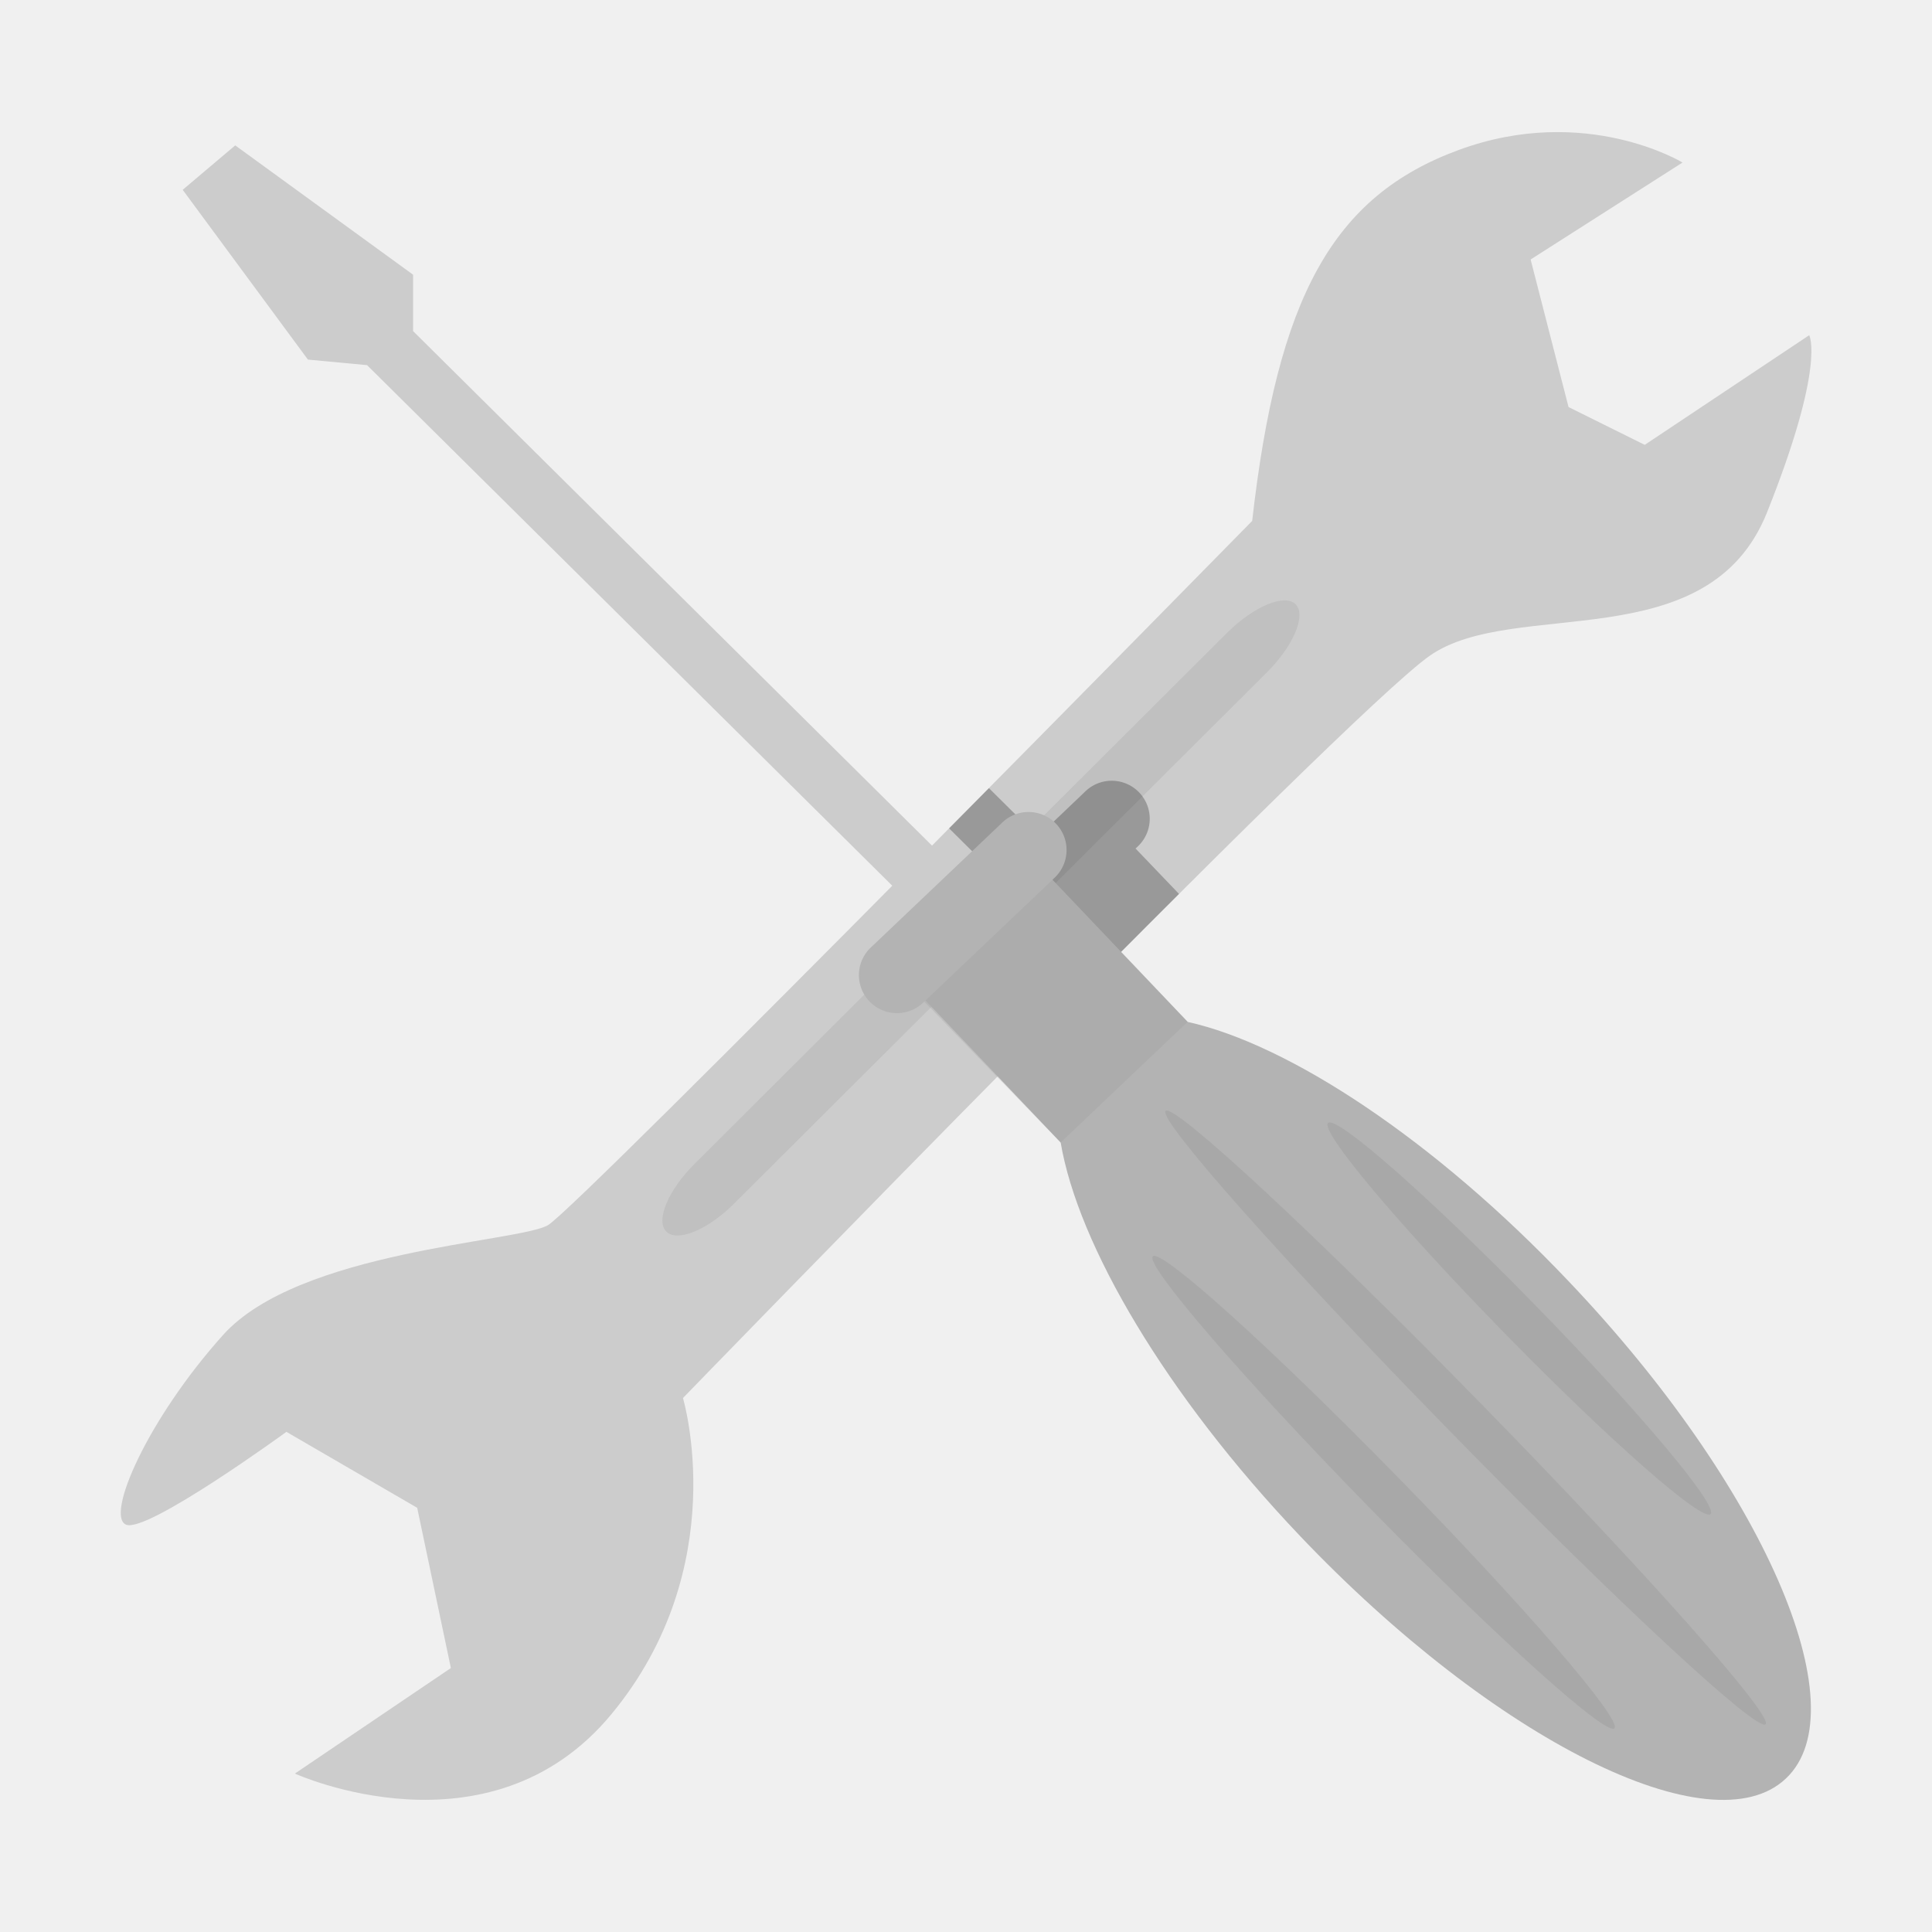
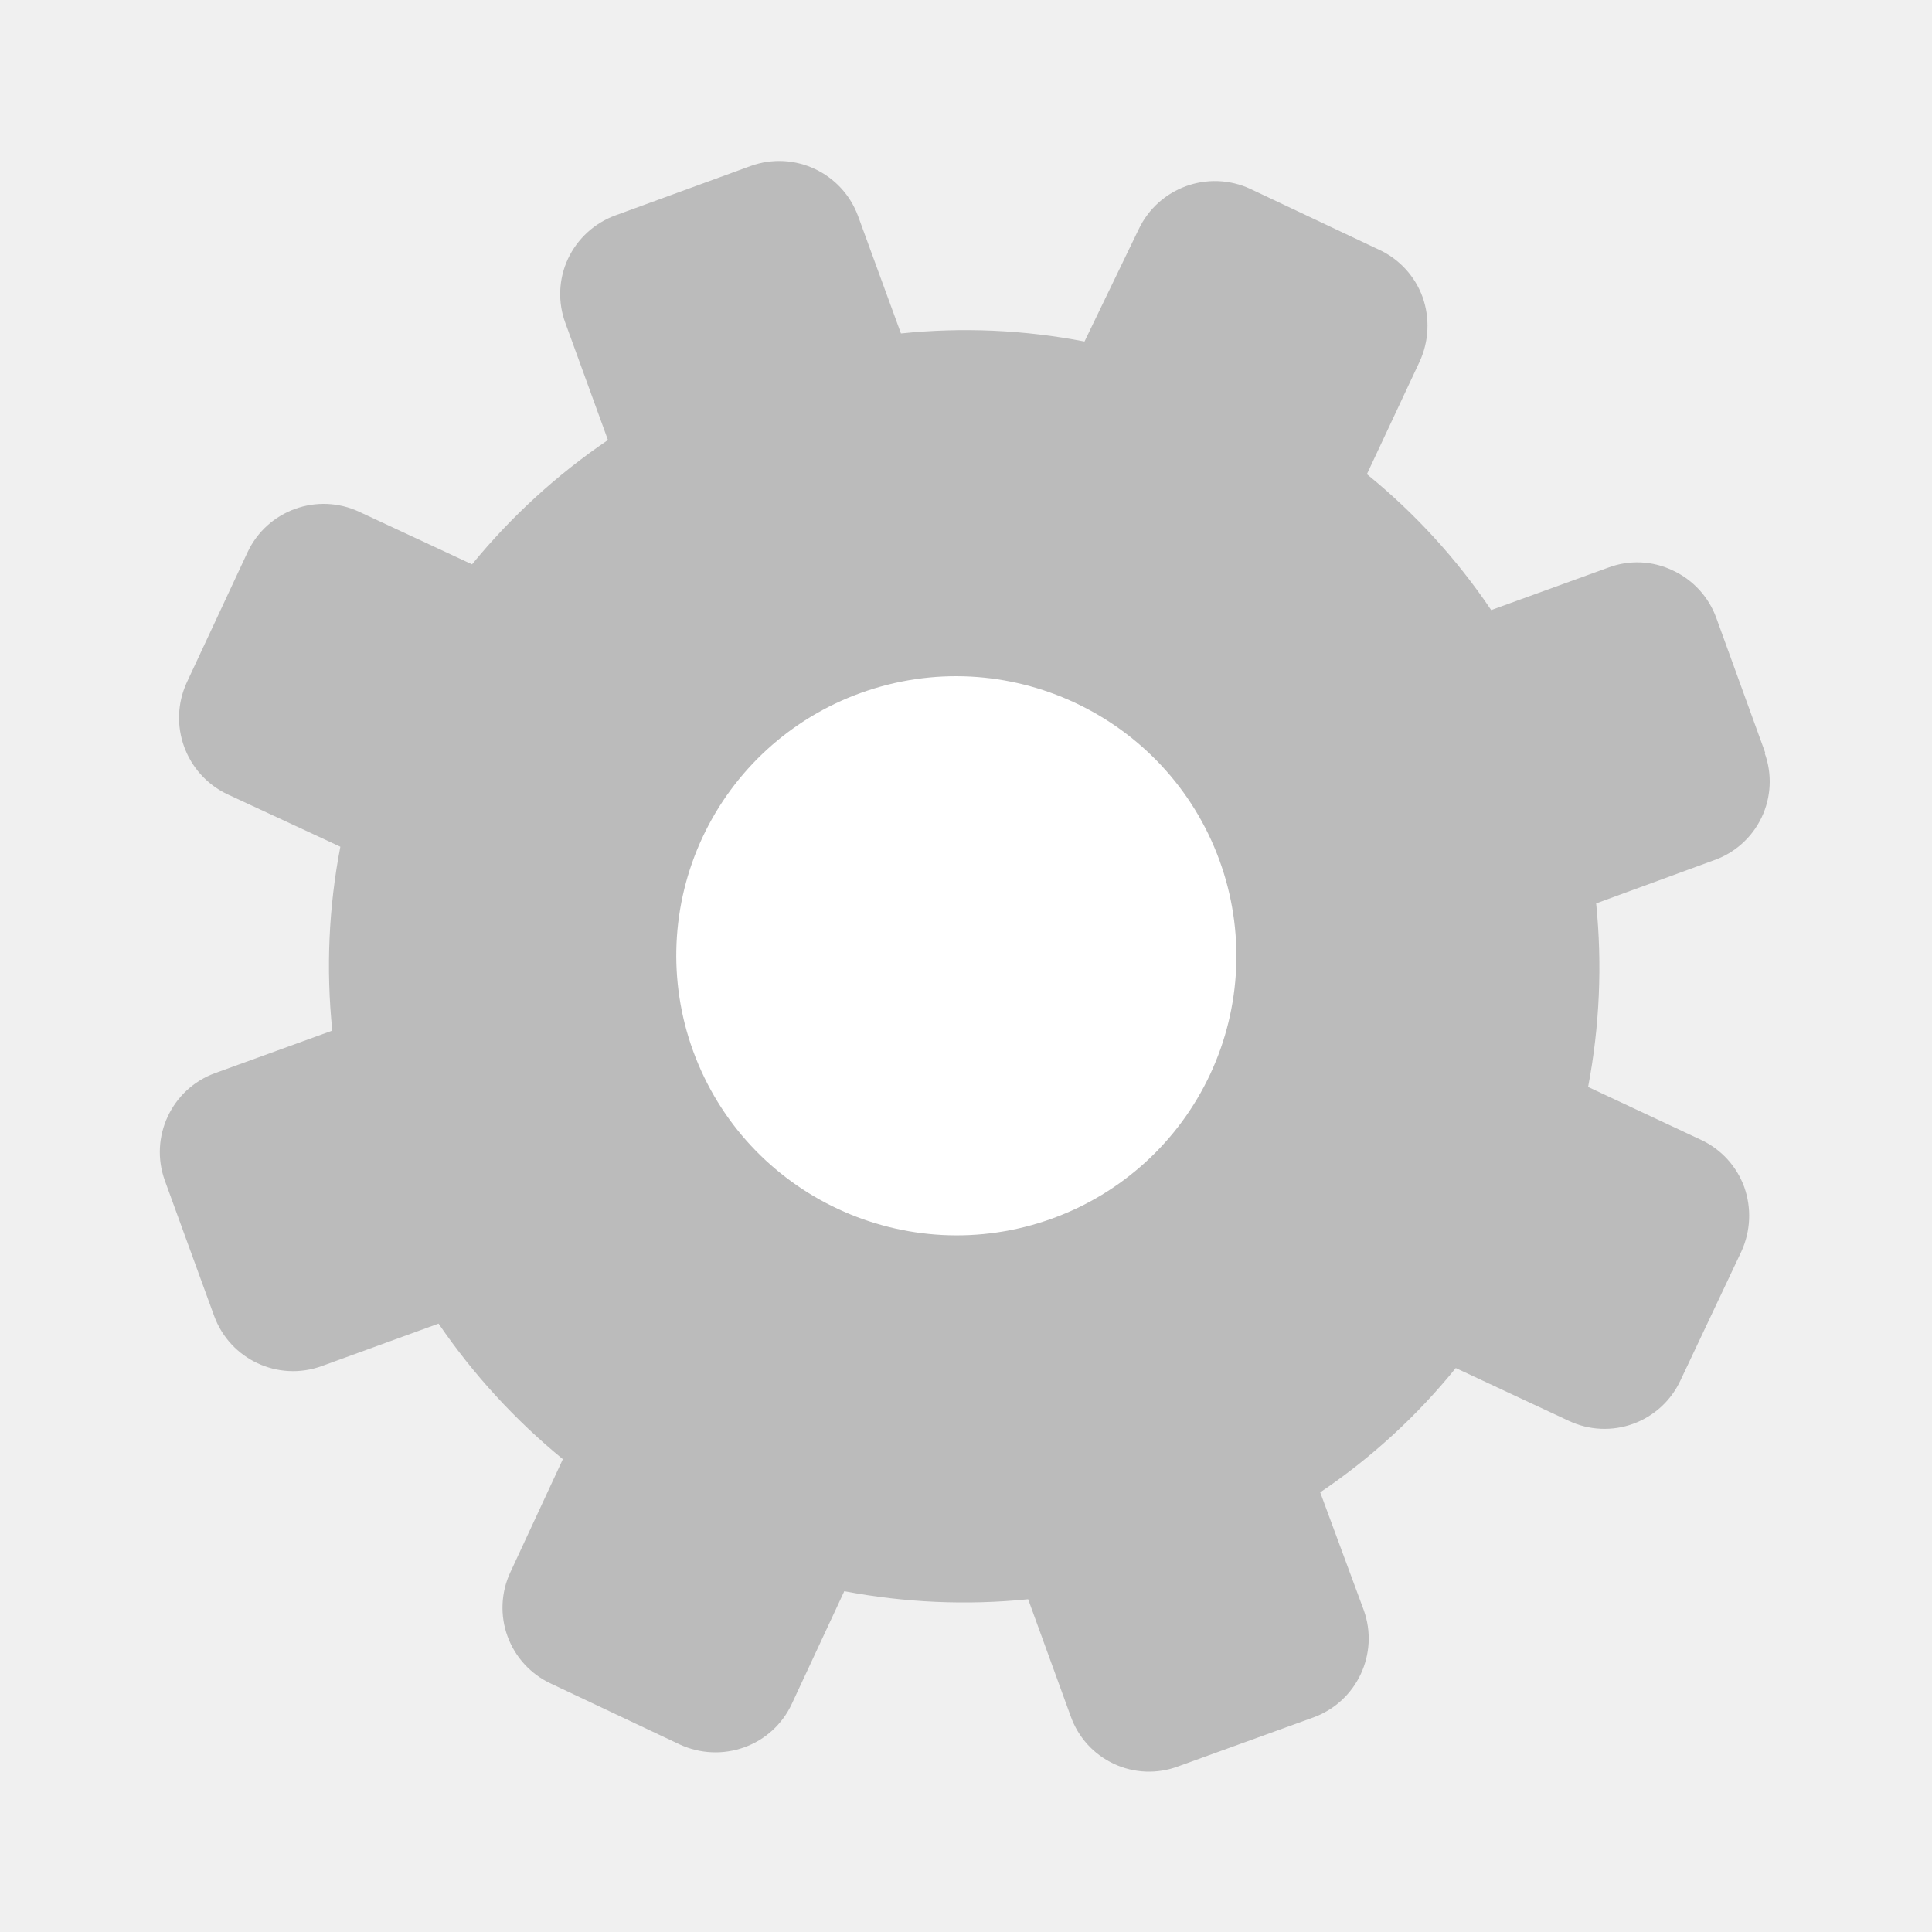
- <svg xmlns="http://www.w3.org/2000/svg" width="16" height="16">
-   <linearGradient id="a" x1="8958.135" y1="-12699.944" x2="9057.702" y2="-12799.513" gradientTransform="matrix(.032 0 0 -.032 -280.124 -400.032)">
-     <stop offset="0" stop-color="#ccc" />
-     <stop offset="1" stop-color="#b3b3b3" />
-   </linearGradient>
-   <path fill="url(#a)" d="M10.37 4.314s-5.588 5.693-5.833 5.833-2.061.209-2.689.908c-.628.699-.978 1.502-.803 1.572s1.327-.769 1.327-.769l1.083.629.279 1.327-1.292.874s1.607.732 2.62-.49c1.013-1.223.594-2.62.594-2.62S11.14 5.92 11.84 5.431c.697-.489 2.305.035 2.794-1.188.488-1.223.349-1.467.349-1.467l-1.362.908-.631-.313-.314-1.222 1.258-.803s-.803-.489-1.851-.105-1.503 1.222-1.713 3.073z" />
-   <g opacity=".5">
-     <linearGradient id="b" x1="-4234.429" y1="-20186.207" x2="-4234.365" y2="-20206.019" gradientTransform="matrix(.0151 -.0151 -.0173 -.0174 -277.943 -407.236)">
-       <stop offset="0" stop-color="#b3b3b3" />
-       <stop offset="1" stop-color="#999" />
-     </linearGradient>
-     <path fill="url(#b)" d="M10.729 5.004c.09.09-.016.342-.233.56L6.078 9.969c-.218.217-.47.321-.56.23-.09-.09.015-.342.233-.559l4.417-4.405c.22-.216.472-.32.561-.231z" />
-   </g>
-   <path opacity=".25" d="M9.764 7.403l-.36-.376.011-.01a.315.315 0 10-.435-.455l-.385.367-.405-.402-.33.333.395.392-.345.328a.315.315 0 10.434.456l.39.402c.341-.345.684-.69 1.03-1.035z" />
-   <linearGradient id="c" x1="8807.69" y1="-12543.603" x2="9041.957" y2="-12777.872" gradientTransform="matrix(.032 0 0 -.032 -280.124 -400.032)">
-     <stop offset="0" stop-color="#ccc" />
-     <stop offset="1" stop-color="#b3b3b3" />
-   </linearGradient>
-   <path fill="url(#c)" d="M9.403 8.673L3.421 2.742v-.467L1.948 1.204l-.435.368L2.55 2.978l.49.046 6.033 5.98.33-.331z" />
-   <linearGradient id="d" x1="8976.443" y1="-12839.127" x2="9222.555" y2="-12839.127" gradientTransform="matrix(.032 0 0 -.032 -280.124 -400.032)">
-     <stop offset="0" stop-color="#b3b3b3" />
-     <stop offset="1" stop-color="#999" />
-   </linearGradient>
-   <path fill="url(#d)" d="M12.988 10.608c-1.11-1.169-2.313-1.959-3.152-2.145l-1.12-1.177.01-.01a.315.315 0 10-.434-.456L7.22 7.839a.315.315 0 10.434.456l.01-.01 1.12 1.177c.144.85.872 2.09 1.982 3.258 1.61 1.692 3.412 2.592 4.025 2.008.615-.582-.192-2.428-1.803-4.12z" />
-   <linearGradient id="e" x1="9052.088" y1="-12868.413" x2="9210.912" y2="-12868.413" gradientTransform="matrix(.032 0 0 -.032 -280.124 -400.032)">
-     <stop offset="0" stop-color="#999" />
-     <stop offset="1" stop-color="#666" />
-   </linearGradient>
-   <path opacity=".4" fill="url(#e)" d="M12.015 11.86c-1.372-1.402-2.431-2.594-2.362-2.66.068-.067 1.236 1.017 2.608 2.42 1.372 1.402 2.43 2.594 2.361 2.66-.068.068-1.235-1.016-2.607-2.42zm1.355 2.453c.067-.067-.733-.997-1.789-2.075-1.056-1.08-1.966-1.9-2.034-1.834-.068.067.732.996 1.787 2.075 1.057 1.08 1.968 1.901 2.036 1.834zm.796-1.774c.068-.066-.586-.846-1.461-1.74S11.066 9.233 10.998 9.3s.586.845 1.461 1.74c.875.895 1.639 1.565 1.707 1.499z" />
-   <linearGradient id="f" x1="8993.072" y1="-12762.703" x2="9061.248" y2="-12762.703" gradientTransform="matrix(.032 0 0 -.032 -280.124 -400.032)">
-     <stop offset="0" stop-color="#999" />
-     <stop offset="1" stop-color="#666" />
-   </linearGradient>
-   <path opacity=".25" fill="url(#f)" d="M8.716 7.286L7.654 8.295l1.13 1.167 1.052-1-1.12-1.176z" />
+ <svg xmlns="http://www.w3.org/2000/svg" width="16" height="16" viewBox="0 0 60 60">
+   <path fill="#bbb" d="M54.82 23.376l-1.52-4.19a2.6 2.6 0 00-1.35-1.47 2.55 2.55 0 00-2-.09l-3.64 1.32a19.36 19.36 0 00-3.86-4.22l1.64-3.5a2.67 2.67 0 00.09-2 2.6 2.6 0 00-1.35-1.47l-4-1.89a2.62 2.62 0 00-3.47 1.26l-1.68 3.48a19.47 19.47 0 00-5.7-.25l-1.33-3.64a2.61 2.61 0 00-3.34-1.56l-4.19 1.53a2.62 2.62 0 00-1.48 1.35 2.59 2.59 0 00-.08 2l1.32 3.63a19.87 19.87 0 00-4.22 3.86l-3.5-1.63a2.61 2.61 0 00-3.47 1.25l-1.89 4.05a2.63 2.63 0 001.26 3.47l3.51 1.63a19.52 19.52 0 00-.25 5.71l-3.64 1.32a2.61 2.61 0 00-1.56 3.34l1.53 4.2a2.61 2.61 0 003.34 1.56l3.63-1.32a20.06 20.06 0 003.86 4.21l-1.63 3.51a2.6 2.6 0 001.26 3.46l4 1.89a2.64 2.64 0 002 .09 2.59 2.59 0 001.48-1.35l1.63-3.5a19.87 19.87 0 005.71.25l1.32 3.63a2.58 2.58 0 003.34 1.56l4.2-1.52a2.61 2.61 0 001.56-3.34L41 46.346a19.31 19.31 0 004.21-3.86l3.51 1.64a2.6 2.6 0 003.47-1.26l1.89-4a2.67 2.67 0 00.09-2 2.6 2.6 0 00-1.35-1.47l-3.5-1.64a19.82 19.82 0 00.25-5.7l3.63-1.33a2.59 2.59 0 001.6-3.35h.02z" />
+   <path fill="#fff" d="M37.873 26.723a8.666 8.666 0 01-5.197 11.12c-4.514 1.634-9.505-.694-11.149-5.2a8.666 8.666 0 015.197-11.12c4.514-1.635 9.505.693 11.149 5.2z" />
</svg>
